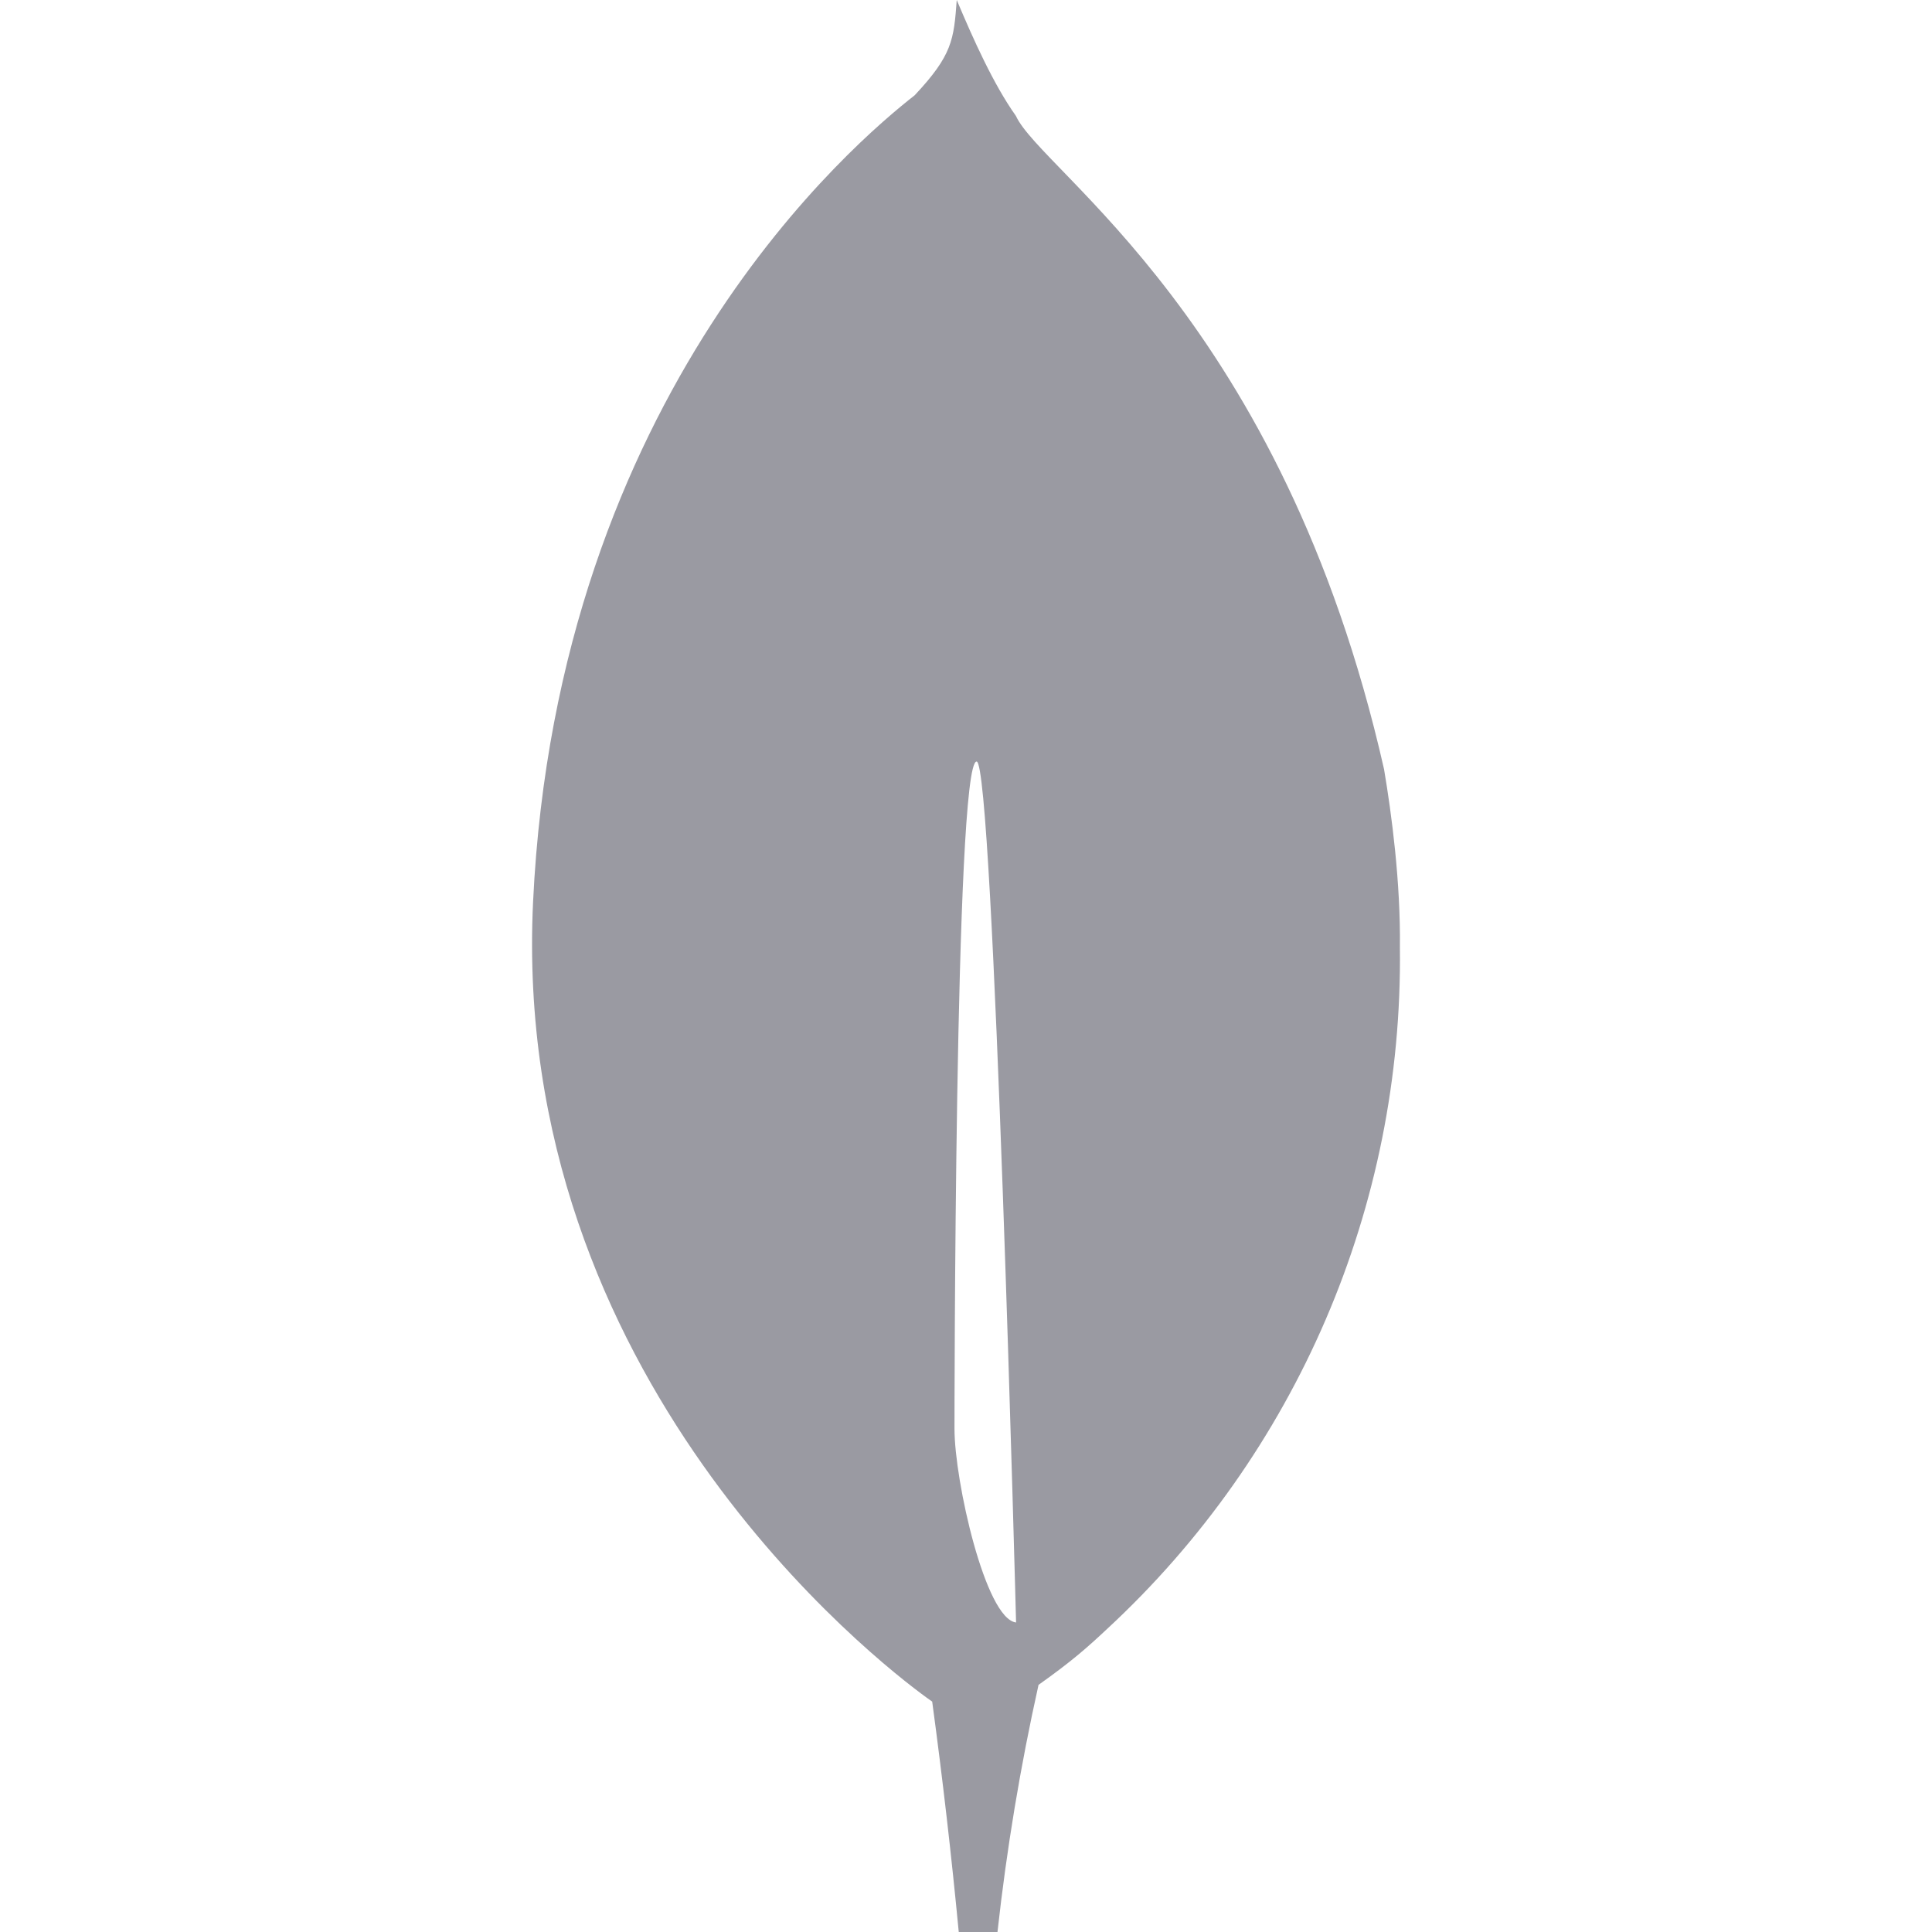
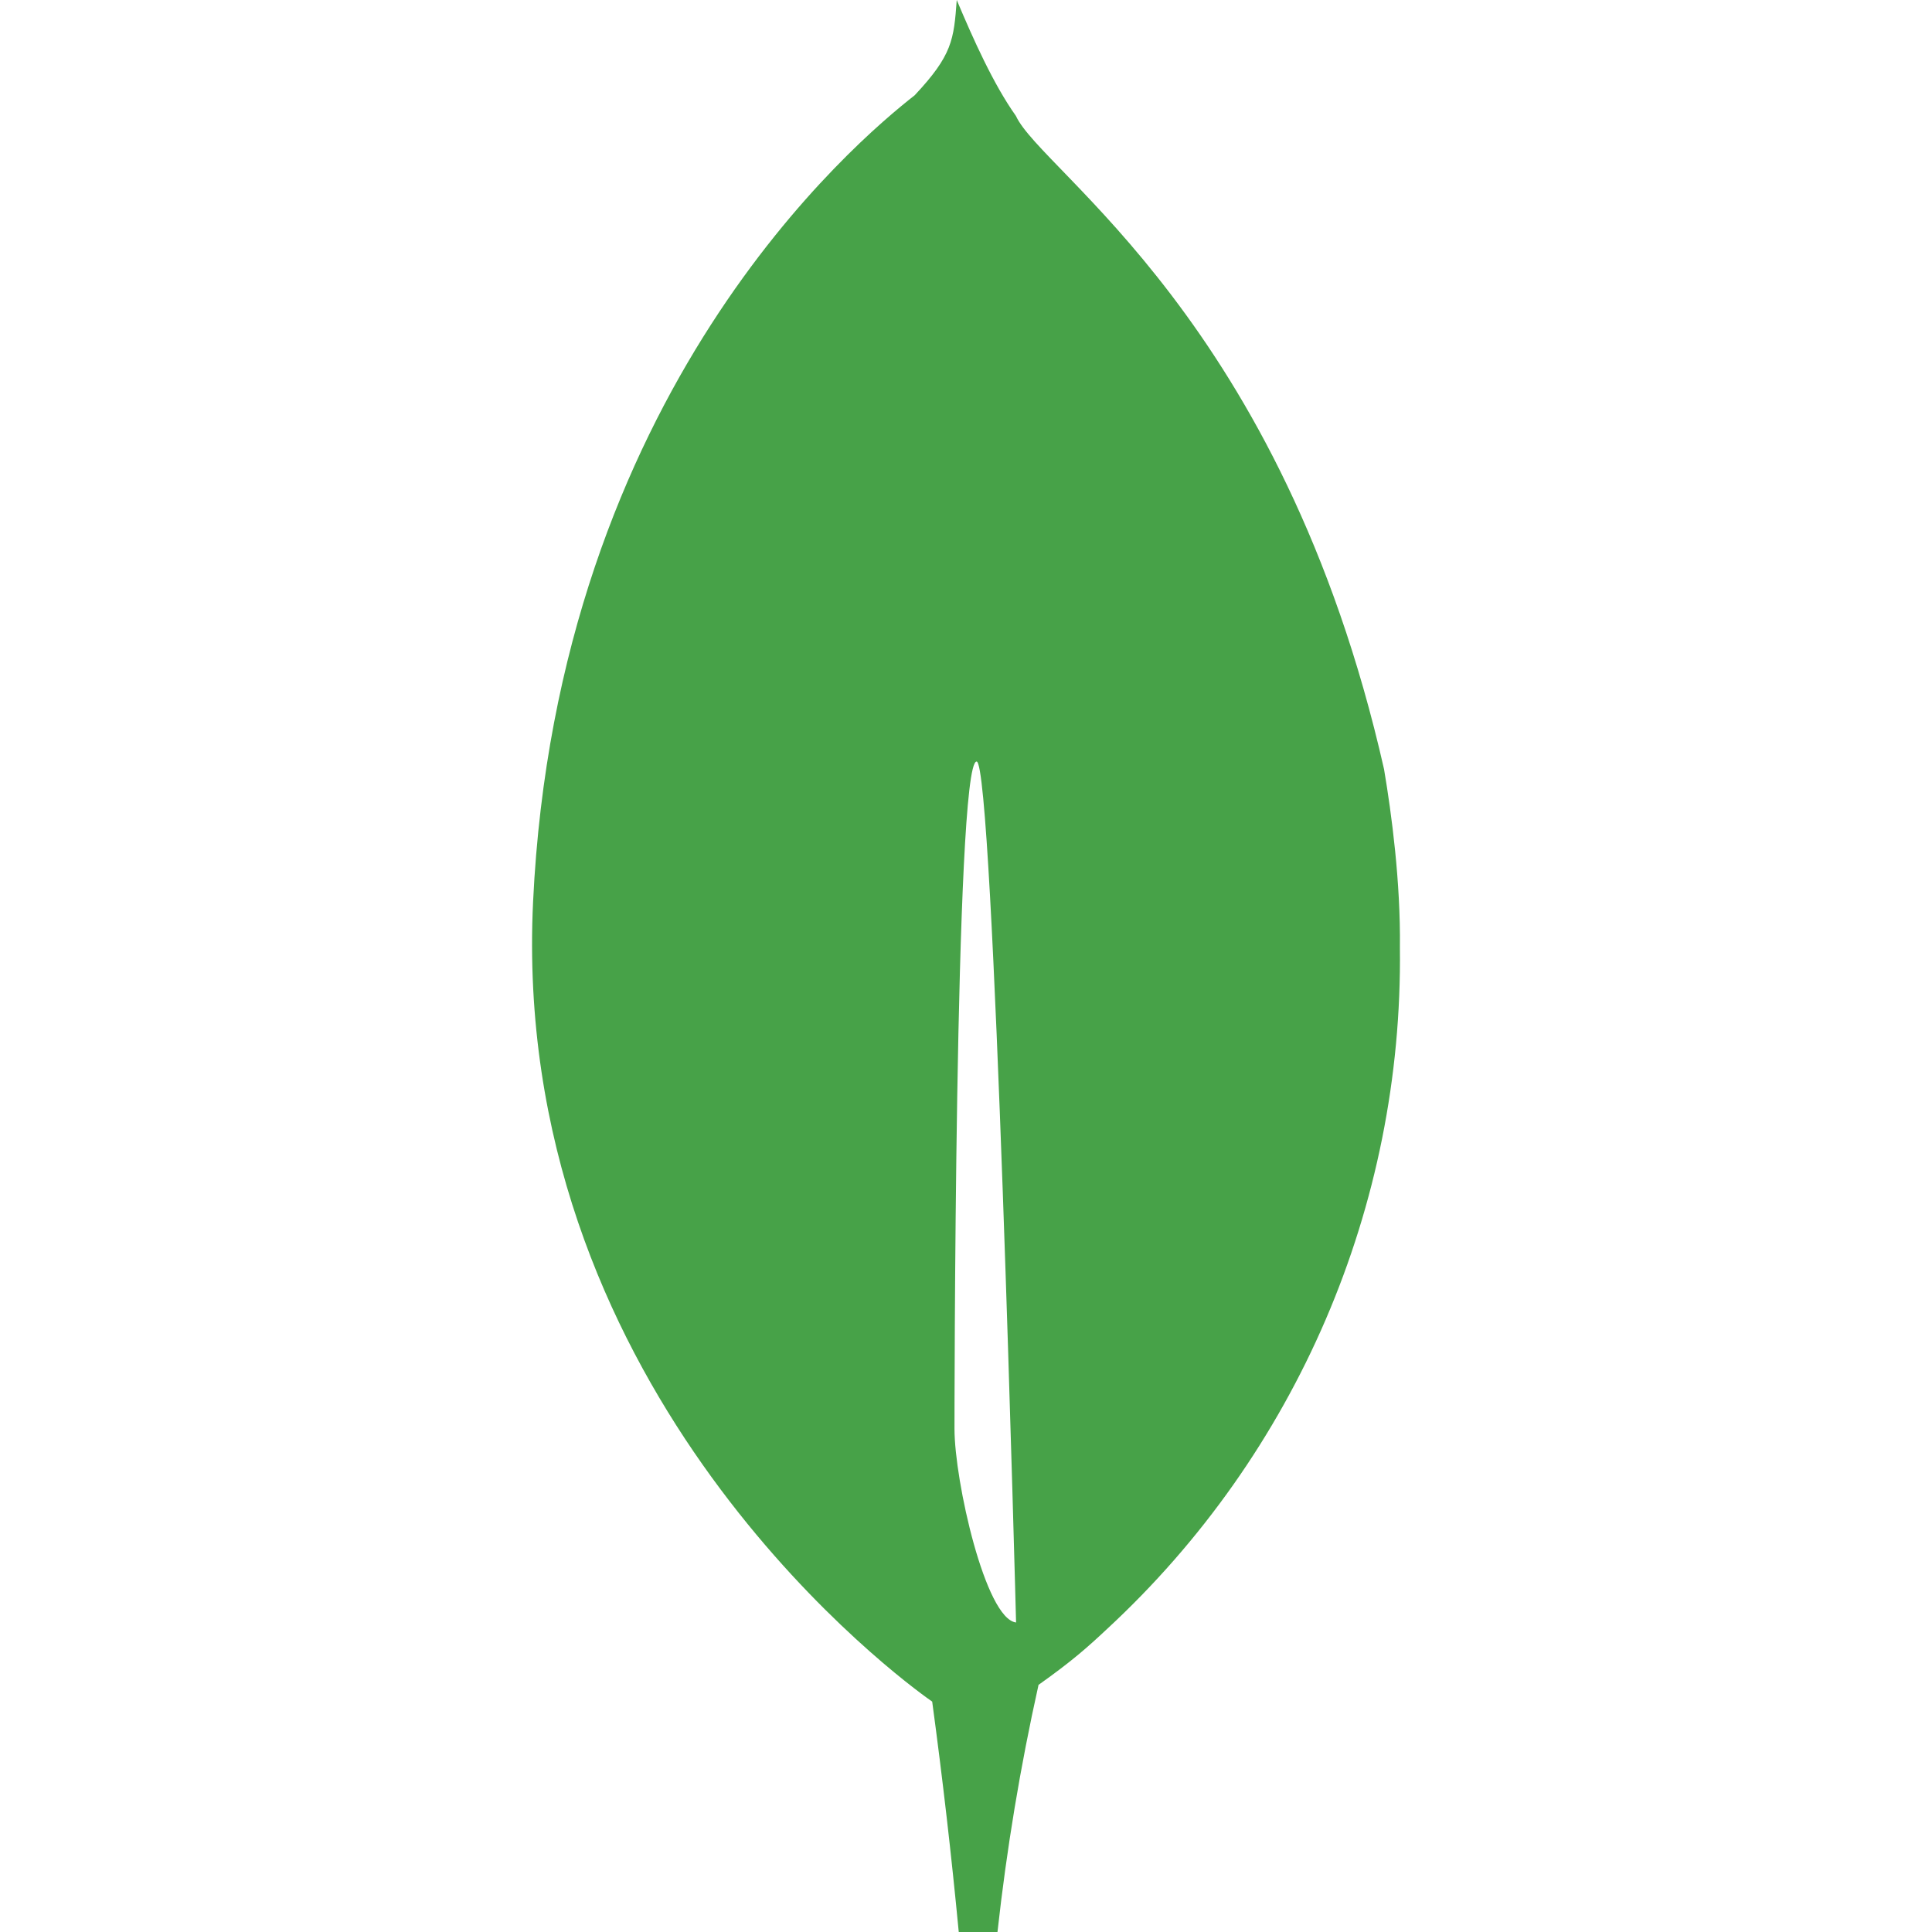
- <svg xmlns="http://www.w3.org/2000/svg" fill="#9a9aa2" role="img" viewBox="0 0 24 24">
+ <svg xmlns="http://www.w3.org/2000/svg" fill="#47A248" role="img" viewBox="0 0 24 24">
  <path d="M17.193 9.555c-1.264-5.58-4.252-7.414-4.573-8.115-.28-.394-.53-.954-.735-1.44-.036.495-.055.685-.523 1.184-.723.566-4.438 3.682-4.74 10.02-.282 5.912 4.27 9.435 4.888 9.884l.07.05A73.49 73.49 0 0111.91 24h.481c.114-1.032.284-2.056.51-3.07.417-.296.604-.463.85-.693a11.342 11.342 0 003.639-8.464c.01-.814-.103-1.662-.197-2.218zm-5.336 8.195s0-8.291.275-8.29c.213 0 .49 10.695.49 10.695-.381-.045-.765-1.76-.765-2.405z" />
</svg>
